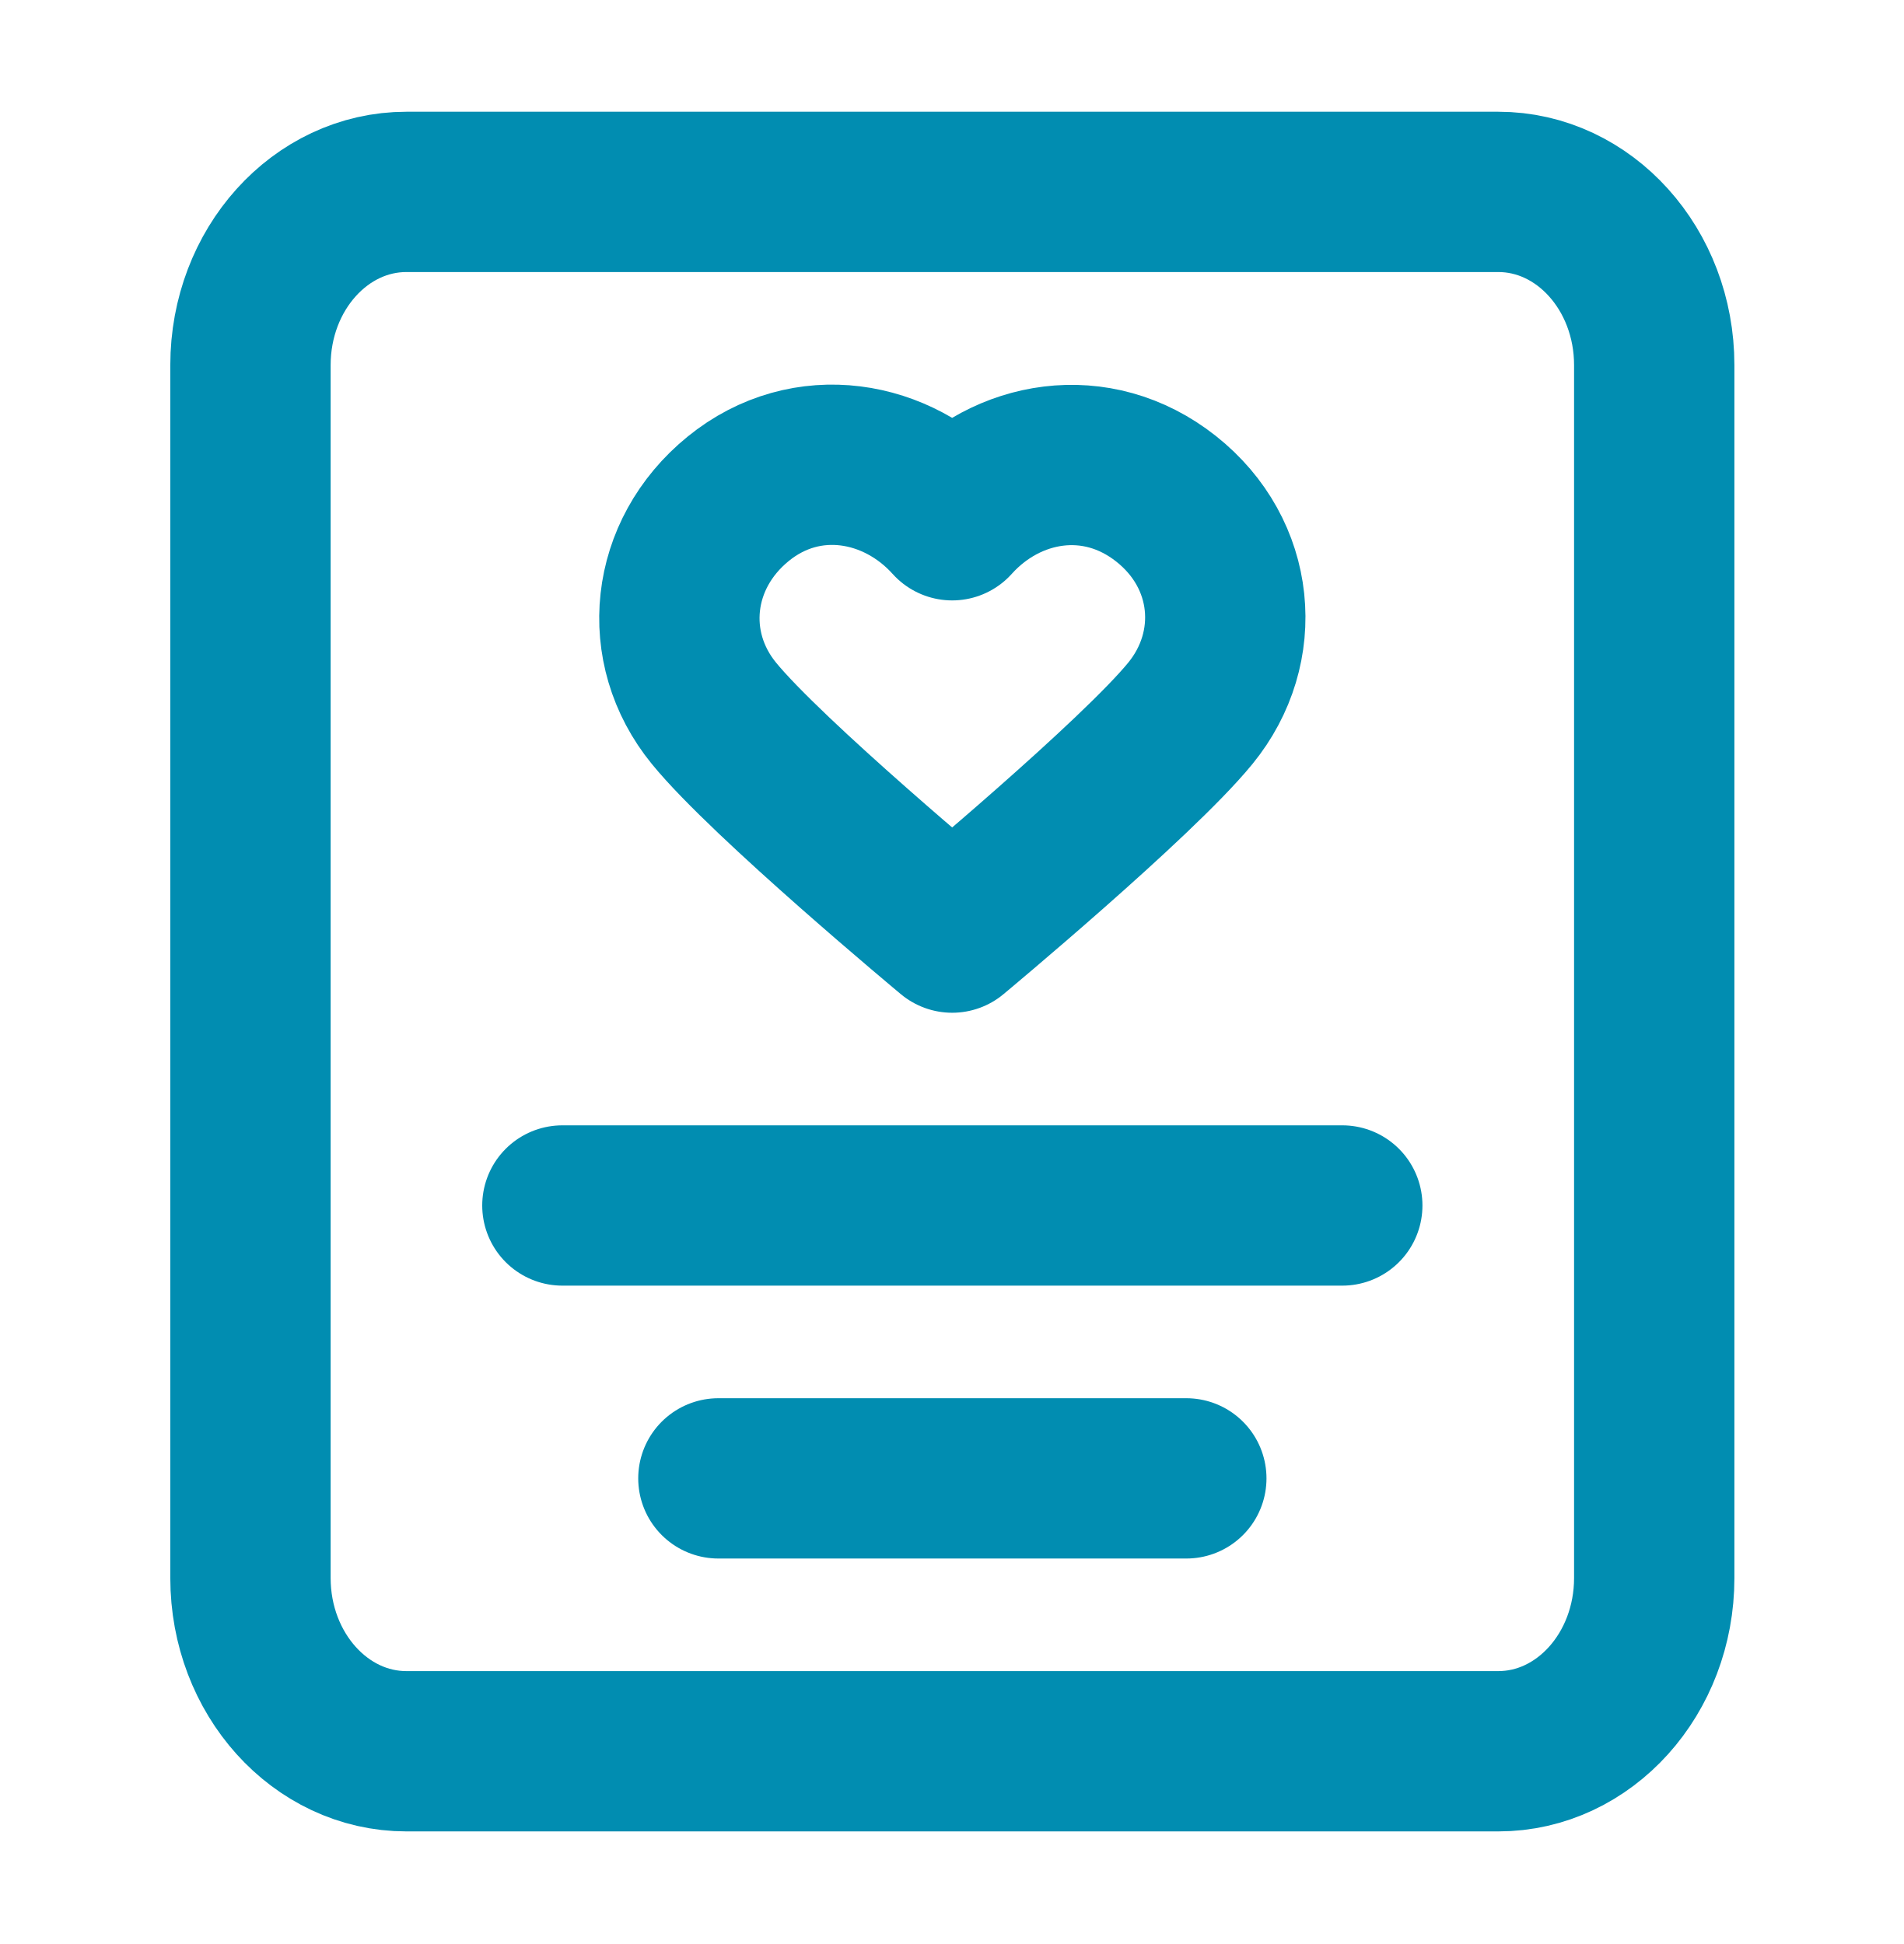
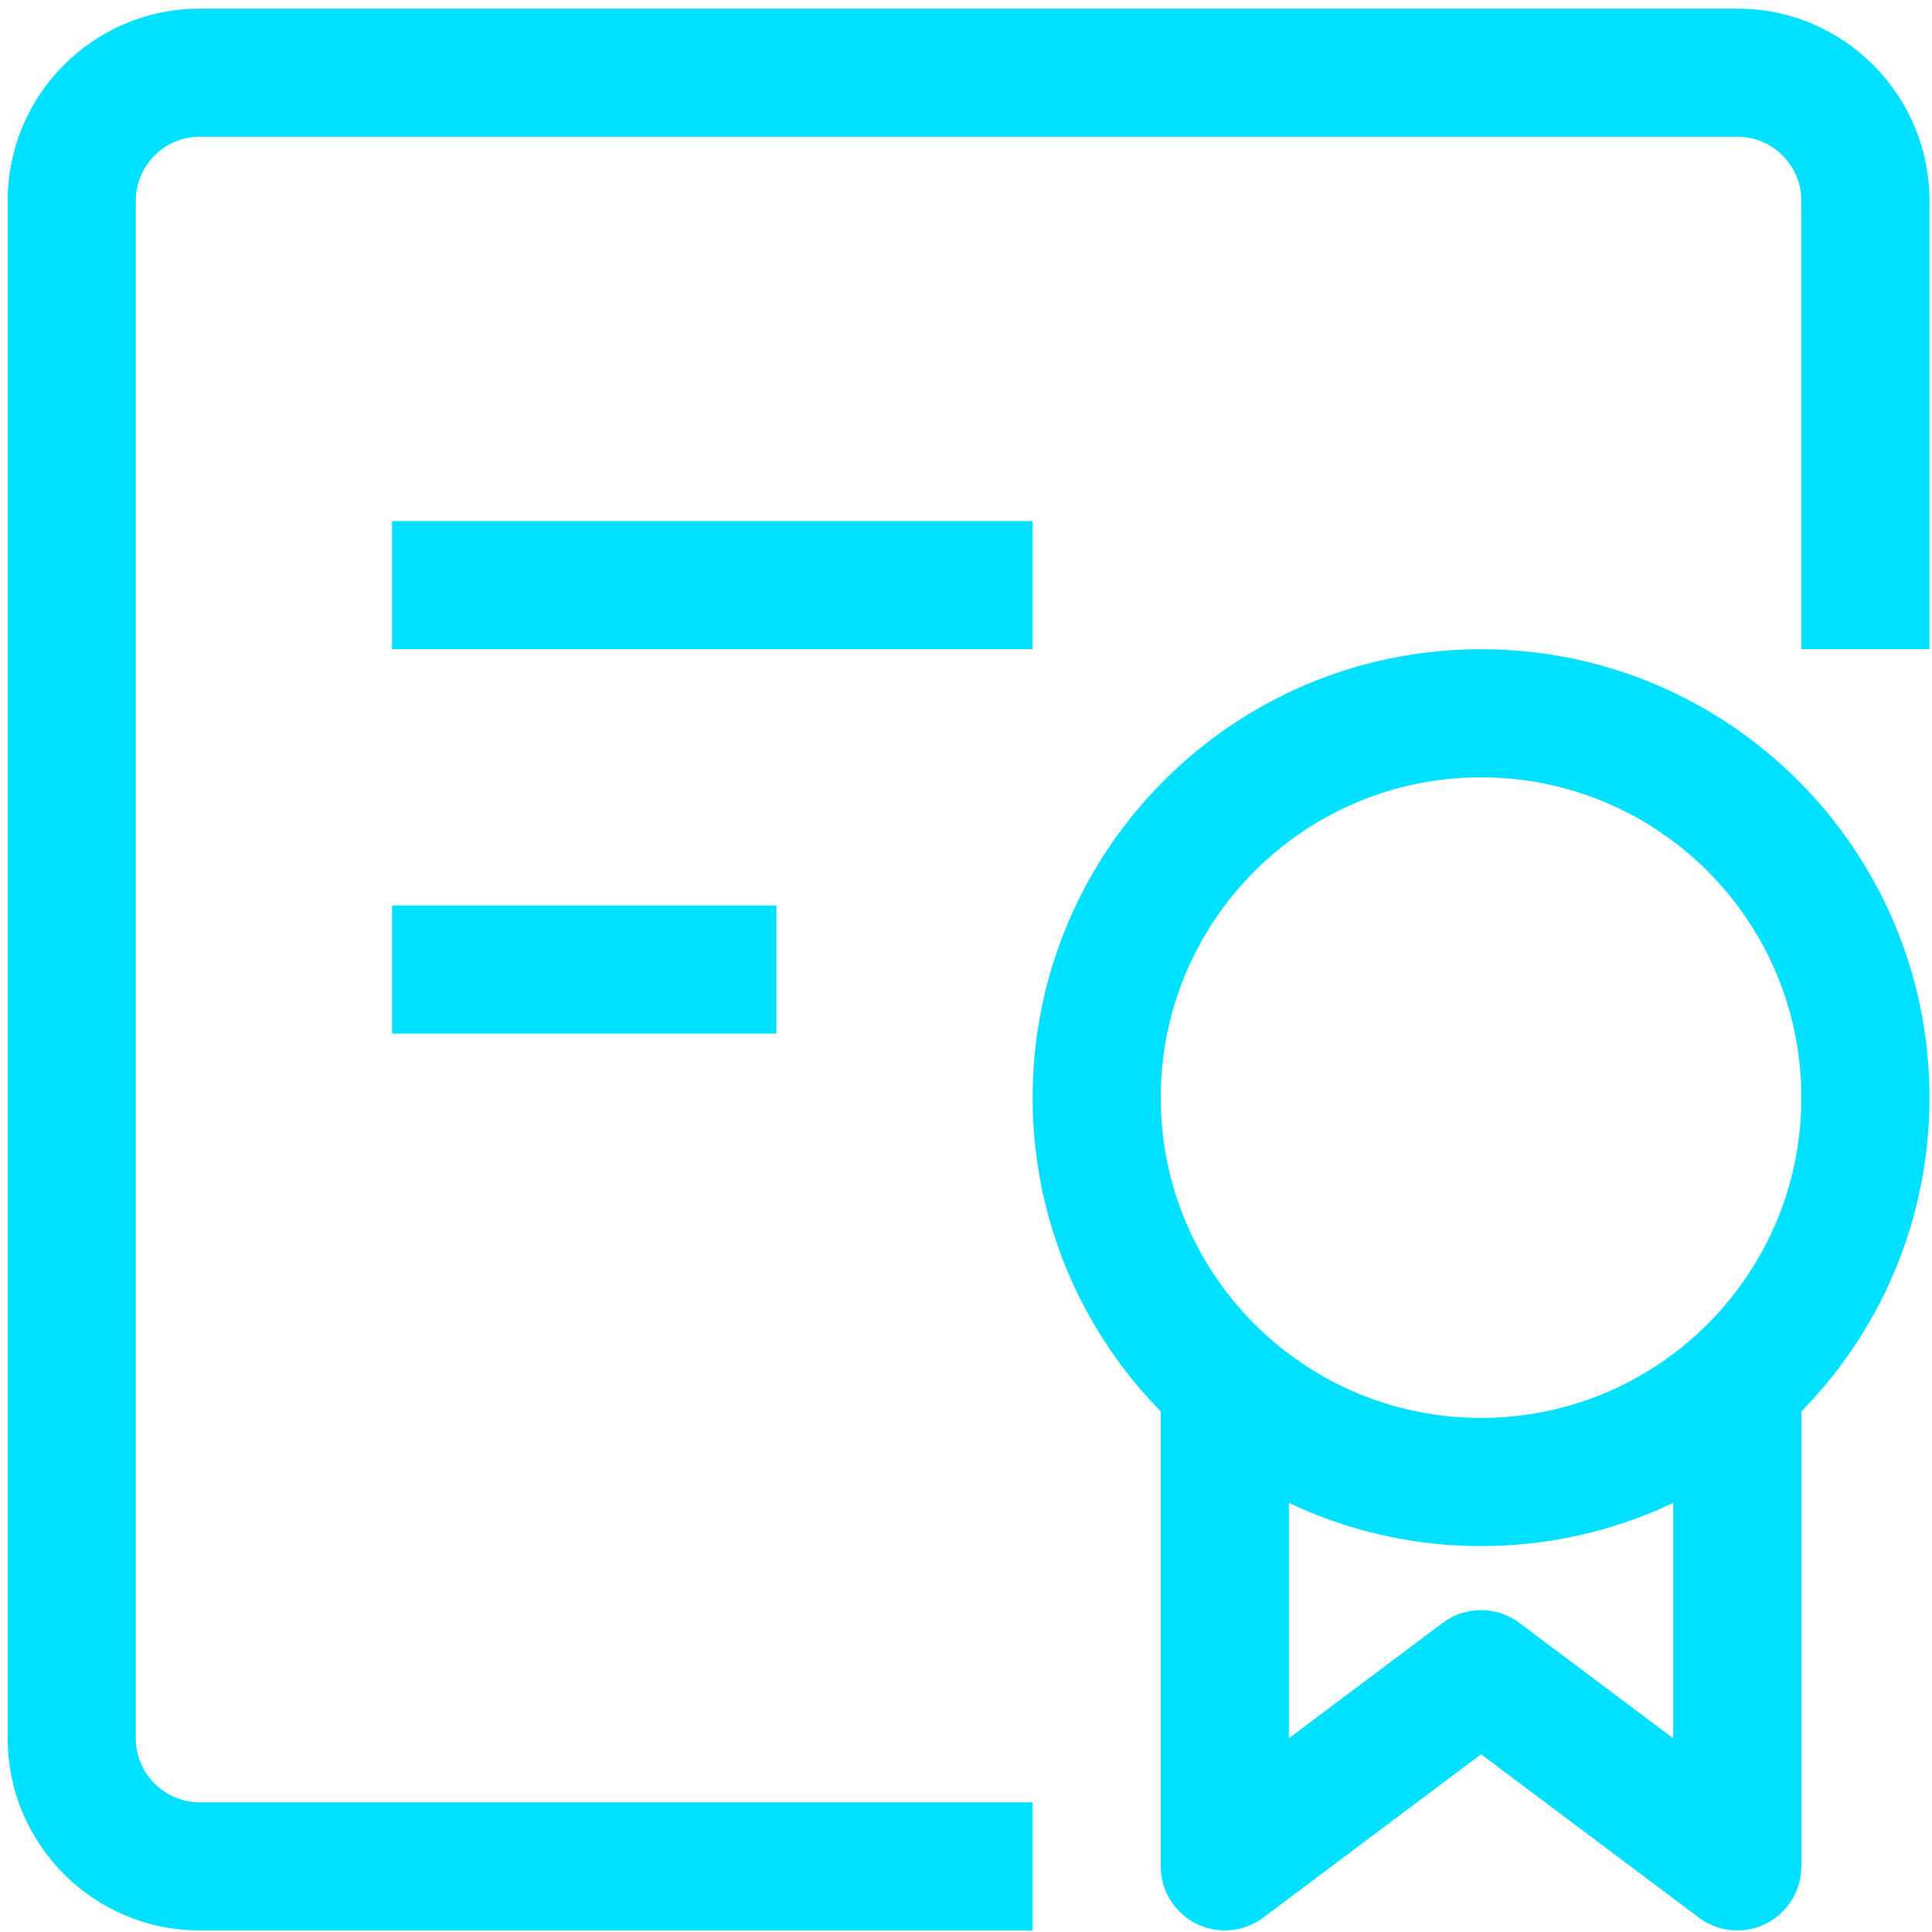
- <svg xmlns="http://www.w3.org/2000/svg" width="47" height="48" viewBox="0 0 47 48" fill="none">
-   <path d="M17.734 36.503H29.285M13.883 29.765H33.135M10.033 4.738H36.985C39.112 4.738 40.836 6.653 40.836 9.016V38.963C40.836 41.325 39.112 43.241 36.985 43.241H10.033C7.907 43.241 6.183 41.325 6.183 38.963V9.016C6.183 6.653 7.907 4.738 10.033 4.738ZM23.505 12.846C22.157 11.346 19.911 10.943 18.223 12.316C16.535 13.69 16.297 15.986 17.623 17.611C18.948 19.235 23.505 23.027 23.505 23.027C23.505 23.027 28.061 19.235 29.386 17.611C30.712 15.986 30.503 13.675 28.786 12.316C27.069 10.957 24.852 11.346 23.505 12.846Z" stroke="#018DB1" stroke-width="3.958" stroke-linecap="round" stroke-linejoin="round" />
+ <svg xmlns="http://www.w3.org/2000/svg" width="216" height="216" viewBox="0 0 216 216" fill="none">
+   <path d="M136.936 208.662H129.774C129.774 211.375 131.307 213.855 133.733 215.068C136.16 216.281 139.063 216.019 141.233 214.392L136.936 208.662ZM165.584 187.176L169.881 181.447C167.334 179.537 163.834 179.537 161.287 181.447L165.584 187.176ZM194.232 208.662L189.935 214.392C192.105 216.019 195.008 216.281 197.435 215.068C199.861 213.855 201.394 211.375 201.394 208.662H194.232ZM165.584 158.528C145.807 158.528 129.774 142.496 129.774 122.718H115.45C115.45 150.407 137.896 172.852 165.584 172.852V158.528ZM201.394 122.718C201.394 142.496 185.361 158.528 165.584 158.528V172.852C193.272 172.852 215.718 150.407 215.718 122.718H201.394ZM165.584 86.908C185.361 86.908 201.394 102.941 201.394 122.718H215.718C215.718 95.03 193.272 72.584 165.584 72.584V86.908ZM165.584 72.584C137.896 72.584 115.45 95.03 115.45 122.718H129.774C129.774 102.941 145.807 86.908 165.584 86.908V72.584ZM129.774 151.366V208.662H144.098V151.366H129.774ZM141.233 214.392L169.881 192.906L161.287 181.447L132.639 202.933L141.233 214.392ZM161.287 192.906L189.935 214.392L198.529 202.933L169.881 181.447L161.287 192.906ZM201.394 208.662V151.366H187.07V208.662H201.394ZM215.718 72.584V22.45H201.394V72.584H215.718ZM194.232 0.964H22.344V15.288H194.232V0.964ZM0.858 22.45V194.338H15.182V22.45H0.858ZM22.344 215.824H115.45V201.5H22.344V215.824ZM0.858 194.338C0.858 206.204 10.478 215.824 22.344 215.824V201.5C18.389 201.5 15.182 198.293 15.182 194.338H0.858ZM22.344 0.964C10.478 0.964 0.858 10.584 0.858 22.45H15.182C15.182 18.495 18.389 15.288 22.344 15.288V0.964ZM215.718 22.45C215.718 10.584 206.098 0.964 194.232 0.964V15.288C198.187 15.288 201.394 18.495 201.394 22.45H215.718ZM43.83 72.584H115.45V58.26H43.83V72.584ZM43.83 115.556H86.802V101.232H43.83V115.556Z" fill="#00E0FF" />
</svg>
